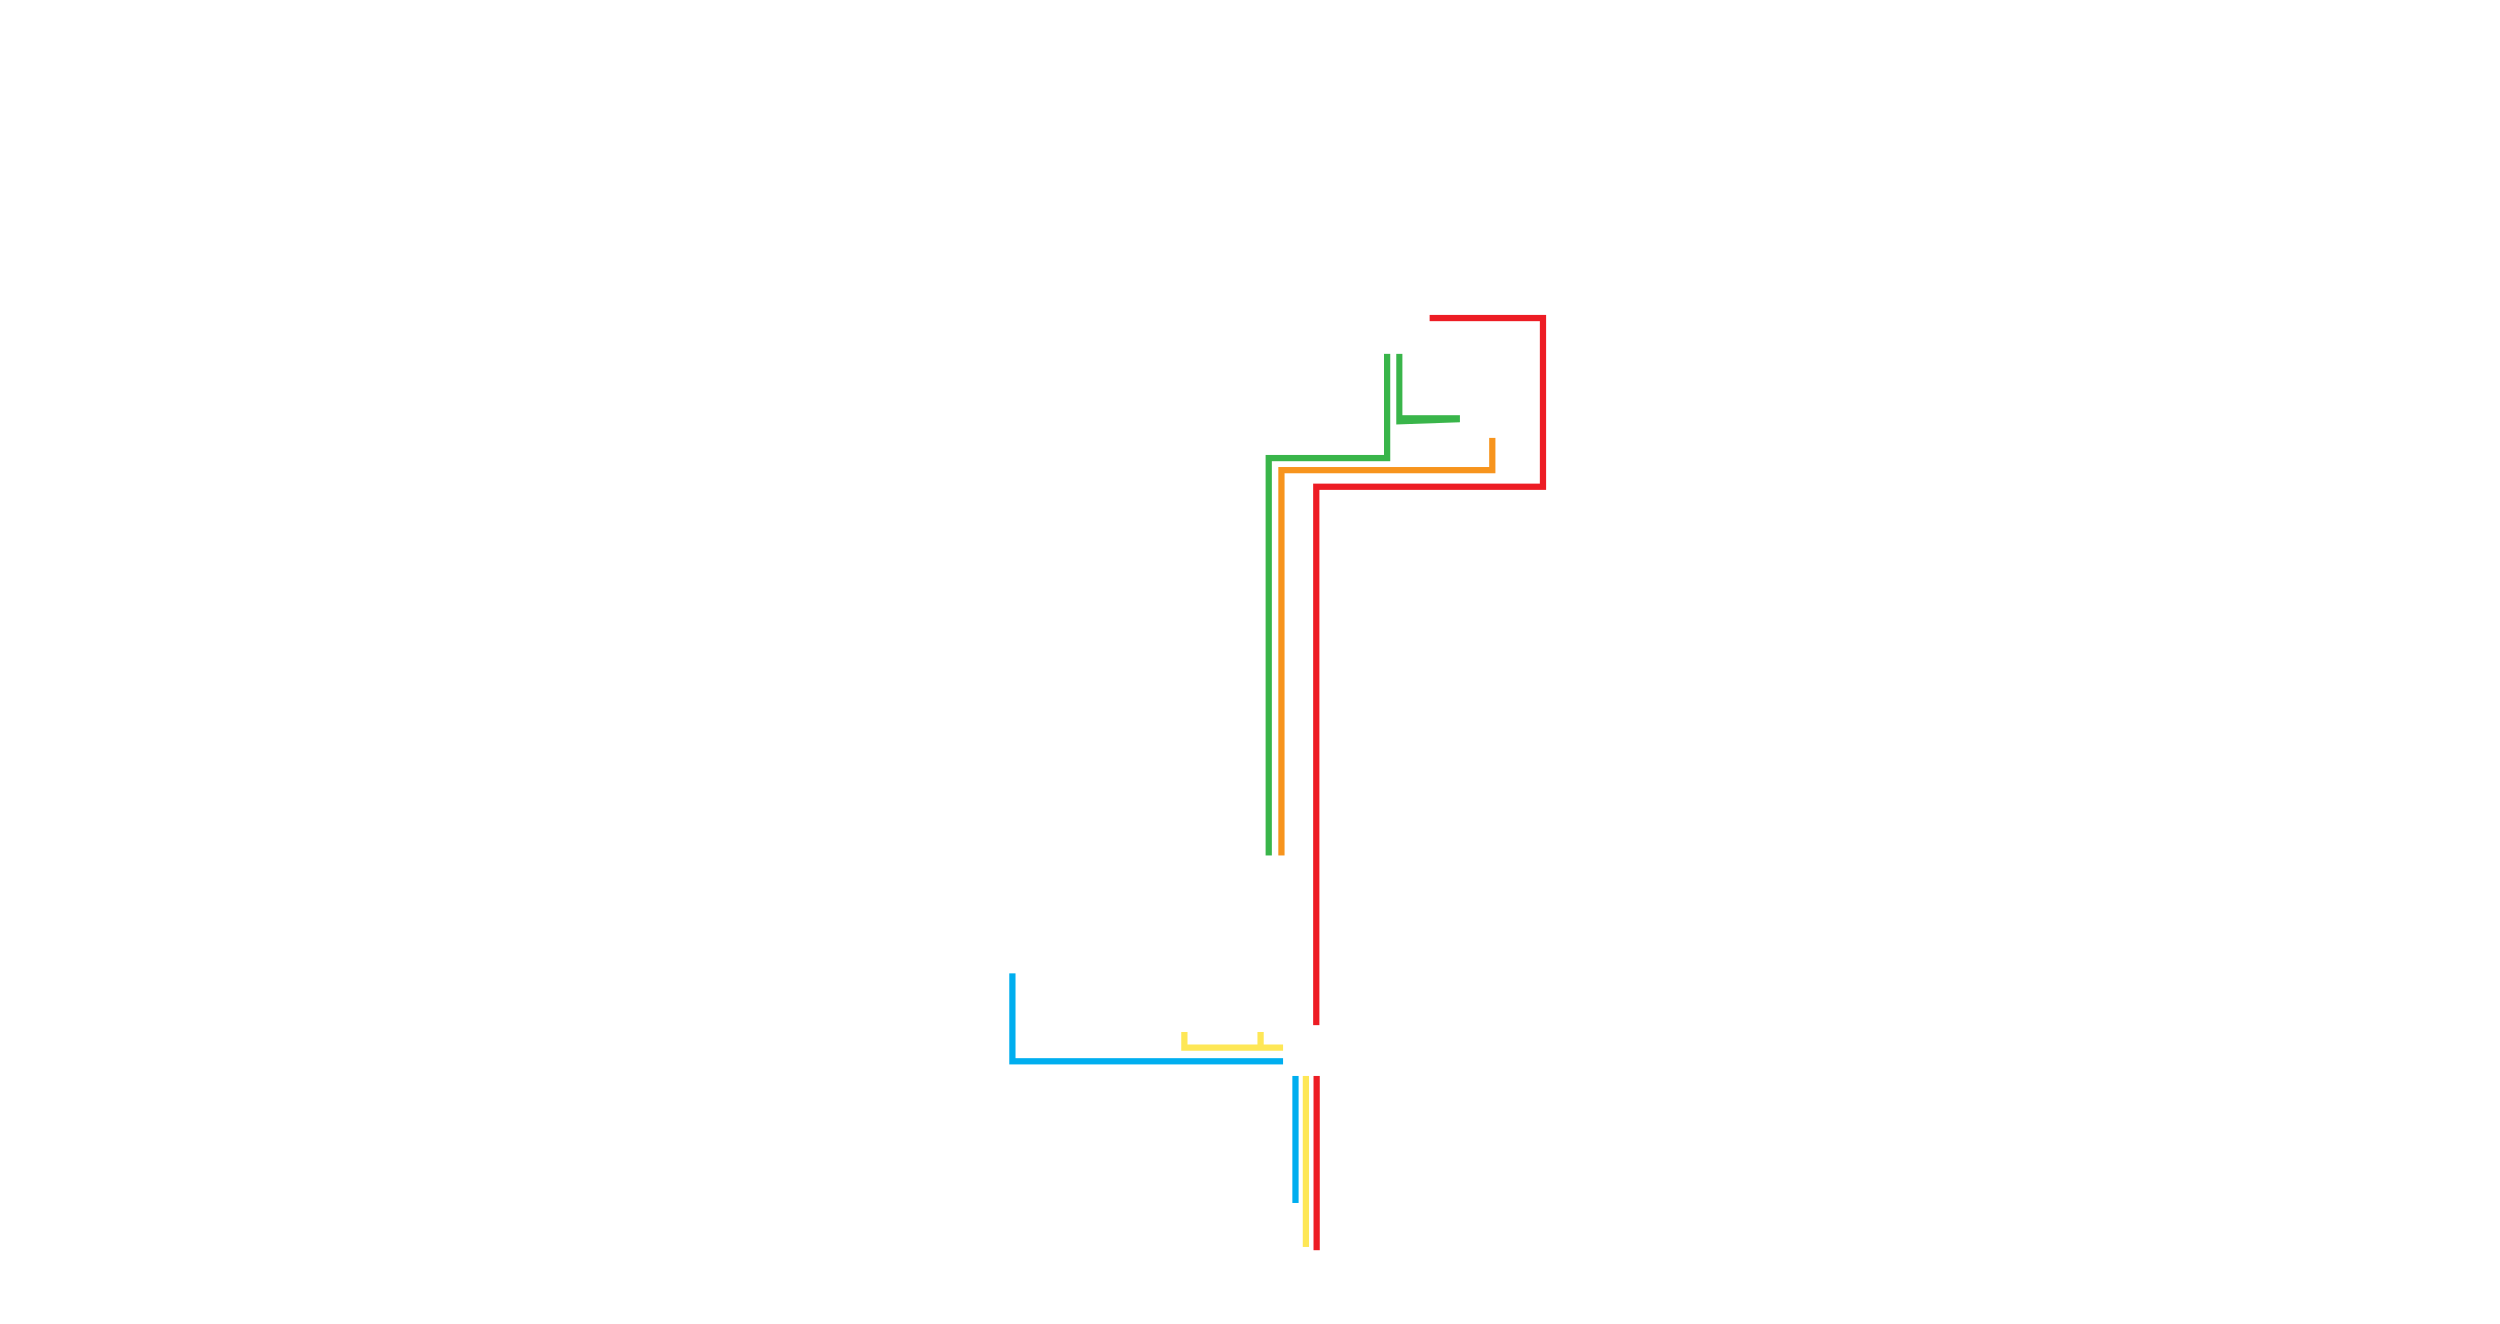
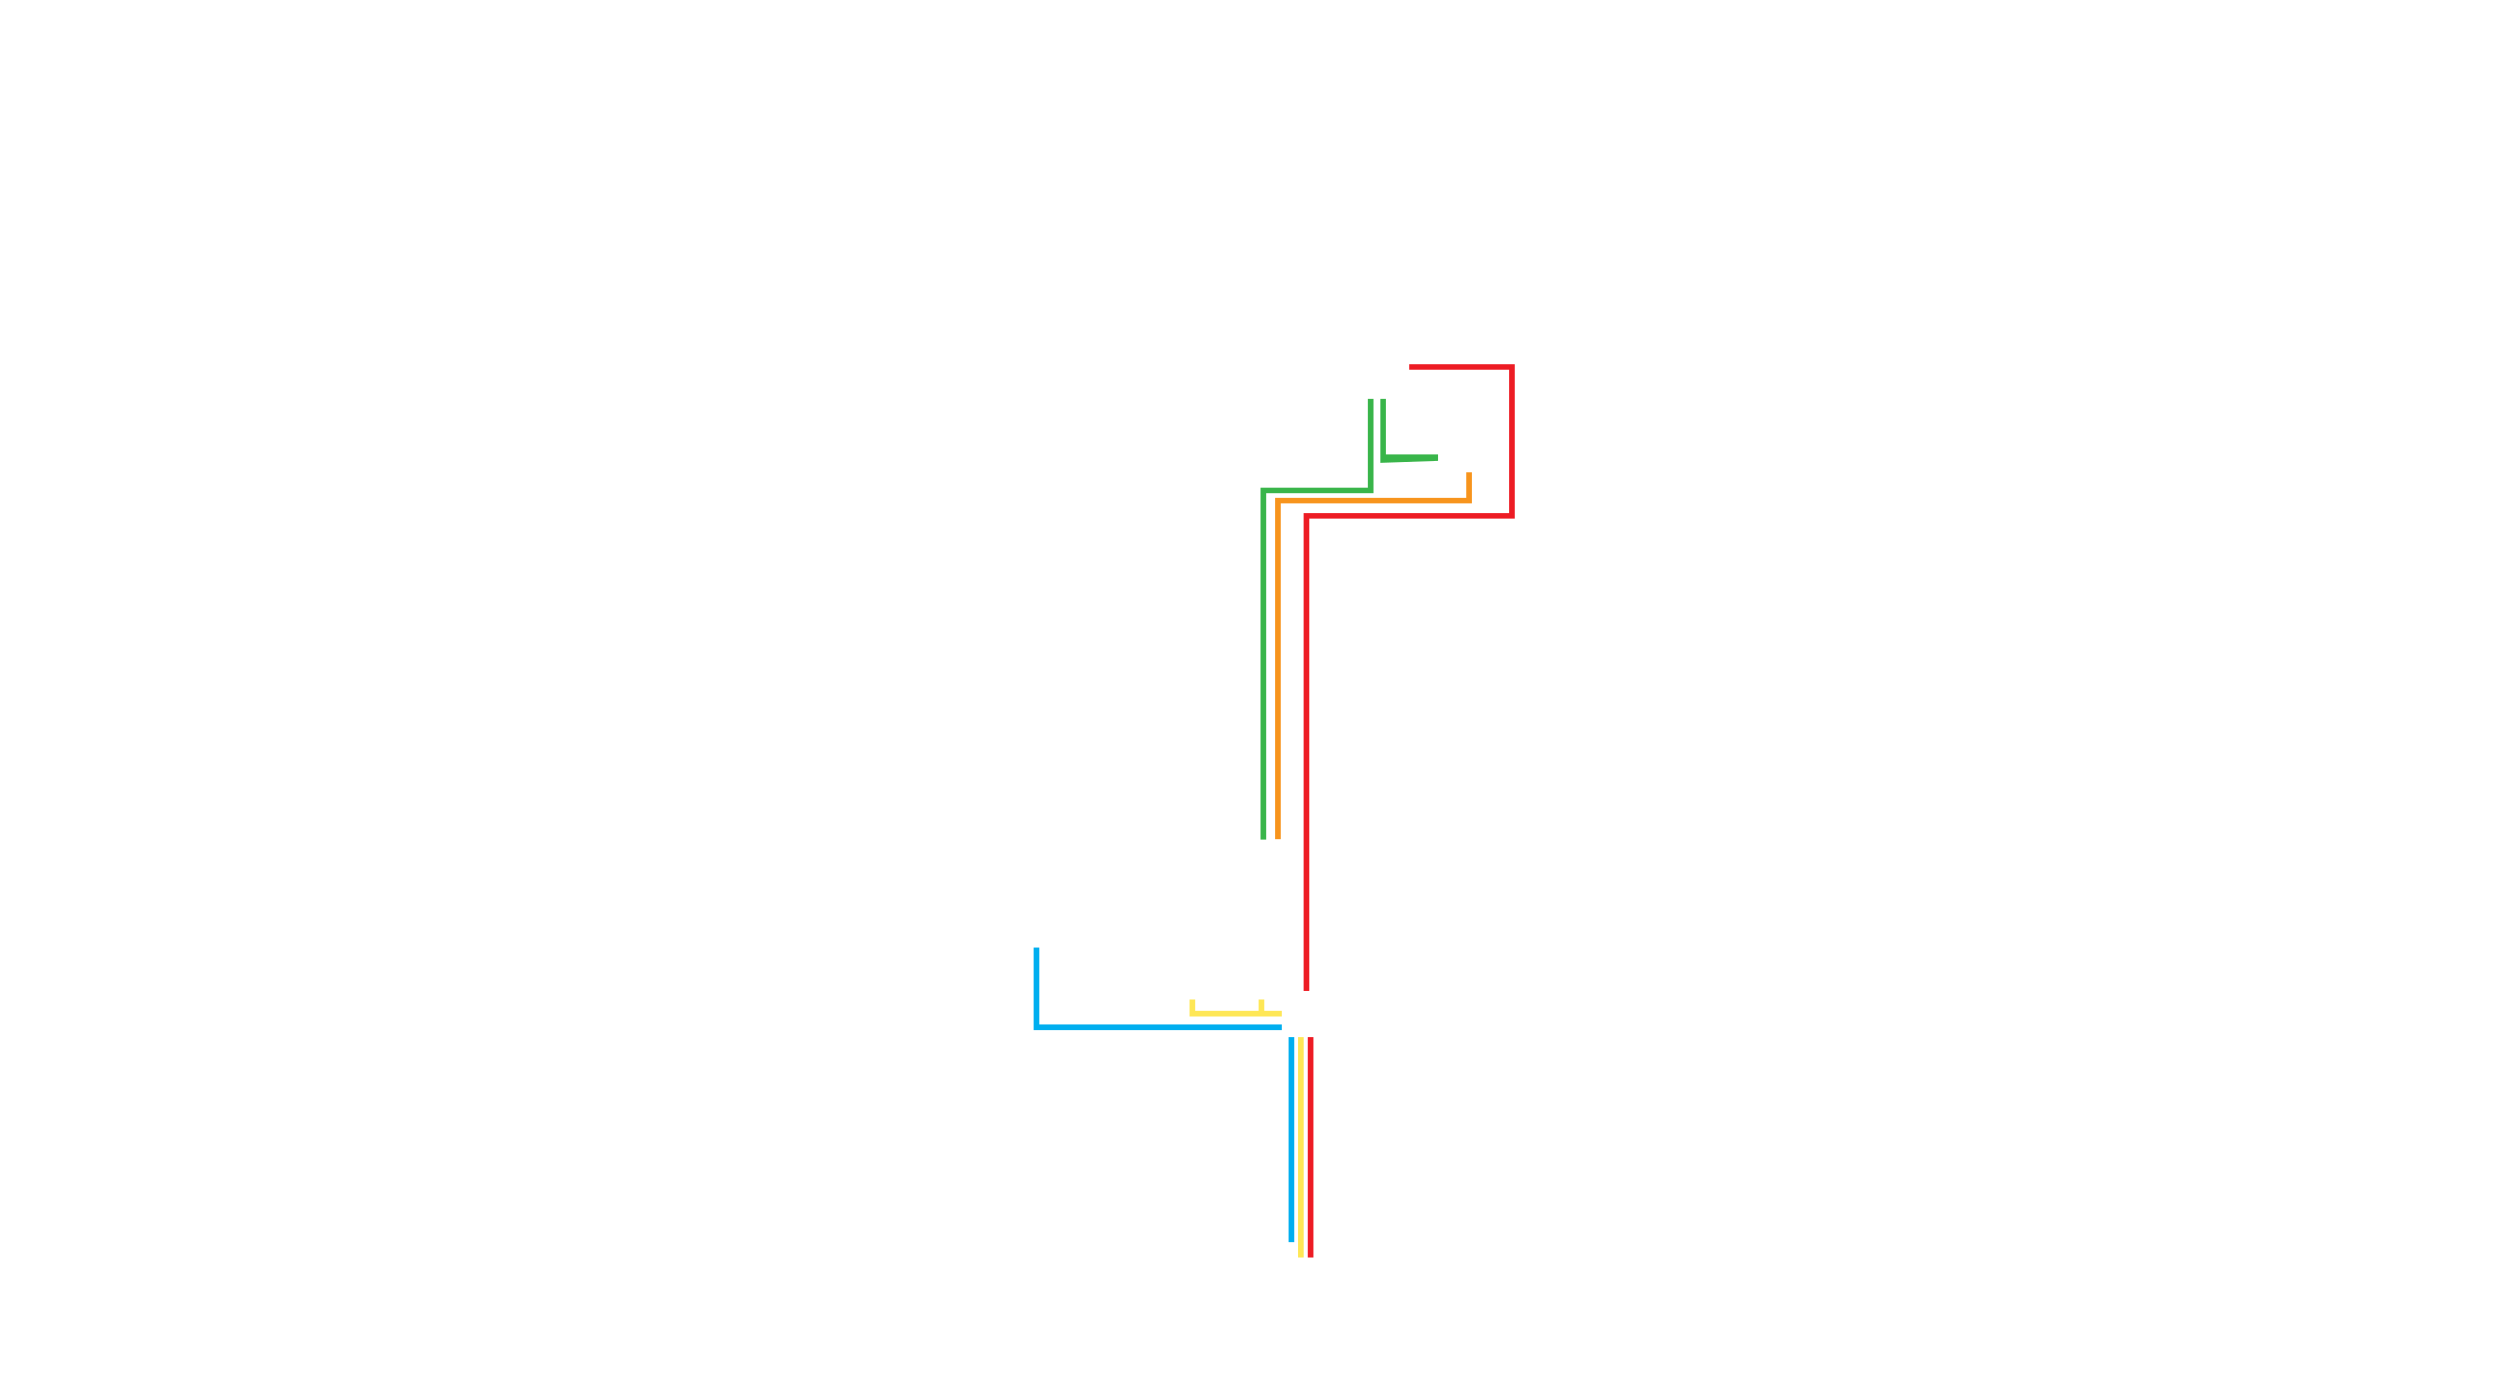
- <svg xmlns="http://www.w3.org/2000/svg" id="Layer_2" data-name="Layer 2" viewBox="0 0 1200 635.05">
+ <svg xmlns="http://www.w3.org/2000/svg" id="Utilities" viewBox="0 0 1797.28 1003.13">
  <defs>
    <style>
      .cls-1 {
        fill: #00aeef;
      }

      .cls-2 {
        fill: #f7941d;
      }

      .cls-3 {
        fill: #ed1c24;
      }

      .cls-4 {
        fill: #fee756;
      }

      .cls-5 {
        fill: #39b54a;
      }
    </style>
  </defs>
-   <polygon id="Gas" class="cls-1" points="615.87 510.92 484.45 510.92 484.45 467.21 487.45 467.21 487.45 507.92 615.87 507.92 615.87 510.92" />
-   <rect id="Gas-2" data-name="Gas" class="cls-1" x="620.33" y="516.46" width="3" height="60.97" />
-   <rect id="ImportGrid" class="cls-4" x="625.33" y="516.46" width="3" height="82.08" />
-   <polygon id="ImportGrid-2" data-name="ImportGrid" class="cls-4" points="606.58 501.36 606.58 495.35 603.58 495.35 603.58 501.36 570 501.36 570 495.35 567 495.35 567 504.36 615.87 504.36 615.87 501.36 606.58 501.36" />
-   <polygon id="BatteryUsed" class="cls-2" points="616.59 410.62 613.59 410.62 613.59 224.17 714.8 224.17 714.8 210.19 717.8 210.19 717.8 227.17 616.59 227.17 616.59 410.62" />
-   <polygon id="ExportGrid" class="cls-3" points="633.31 492.07 630.31 492.07 630.31 232.14 739.13 232.14 739.13 154.16 686.22 154.16 686.22 151.16 742.13 151.16 742.13 235.14 633.31 235.14 633.31 492.07" />
-   <rect id="ExportGrid-2" data-name="ExportGrid" class="cls-3" x="630.49" y="516.46" width="3" height="83.64" />
-   <polygon id="SolarToBattery" class="cls-5" points="700.76 202.69 670.21 203.75 670.21 169.85 673.15 169.85 673.15 199.28 700.76 199.28 700.76 202.69" />
-   <polygon id="SolarUsed" class="cls-5" points="610.49 410.62 607.49 410.62 607.49 218.38 664.32 218.38 664.32 169.85 667.32 169.85 667.32 221.38 610.49 221.38 610.49 410.62" />
+   <polygon id="Gas" class="cls-1" points="921.51 740.56 743.09 740.56 743.09 681.21 747.17 681.21 747.17 736.48 921.51 736.48 921.51 740.56" />
+   <rect id="Gas-2" data-name="Gas" class="cls-1" x="926.38" y="745.59" width="4.07" height="147.4" />
+   <rect id="ImportGrid" class="cls-4" x="933.17" y="745.59" width="4.07" height="158.45" />
+   <polygon id="ImportGrid-2" data-name="ImportGrid" class="cls-4" points="908.91 726.69 908.91 718.54 904.83 718.54 904.83 726.69 859.24 726.69 859.24 718.54 855.17 718.54 855.17 730.77 921.51 730.77 921.51 726.69 908.91 726.69" />
+   <polygon id="BatteryUsed" class="cls-2" points="920.76 603.3 916.69 603.3 916.69 357.92 1054.1 357.92 1054.1 339.53 1058.17 339.53 1058.17 361.87 920.76 361.87 920.76 603.3" />
+   <polygon id="ExportGrid" class="cls-3" points="941.26 712.41 937.19 712.41 937.19 368.88 1084.92 368.88 1084.92 265.81 1013.09 265.81 1013.09 261.84 1088.99 261.84 1088.99 372.84 941.26 372.84 941.26 712.41" />
+   <rect id="ExportGrid-2" data-name="ExportGrid" class="cls-3" x="940.17" y="745.59" width="4.07" height="158.45" />
+   <polygon id="SolarToBattery" class="cls-5" points="1033.83 331.32 992.35 332.76 992.35 286.75 996.34 286.75 996.34 326.69 1033.83 326.69 1033.83 331.32" />
+   <polygon id="SolarUsed" class="cls-5" points="910.28 603.6 906.2 603.6 906.2 350.61 983.36 350.61 983.36 286.75 987.43 286.75 987.43 354.56 910.28 354.56 910.28 603.6" />
</svg>
